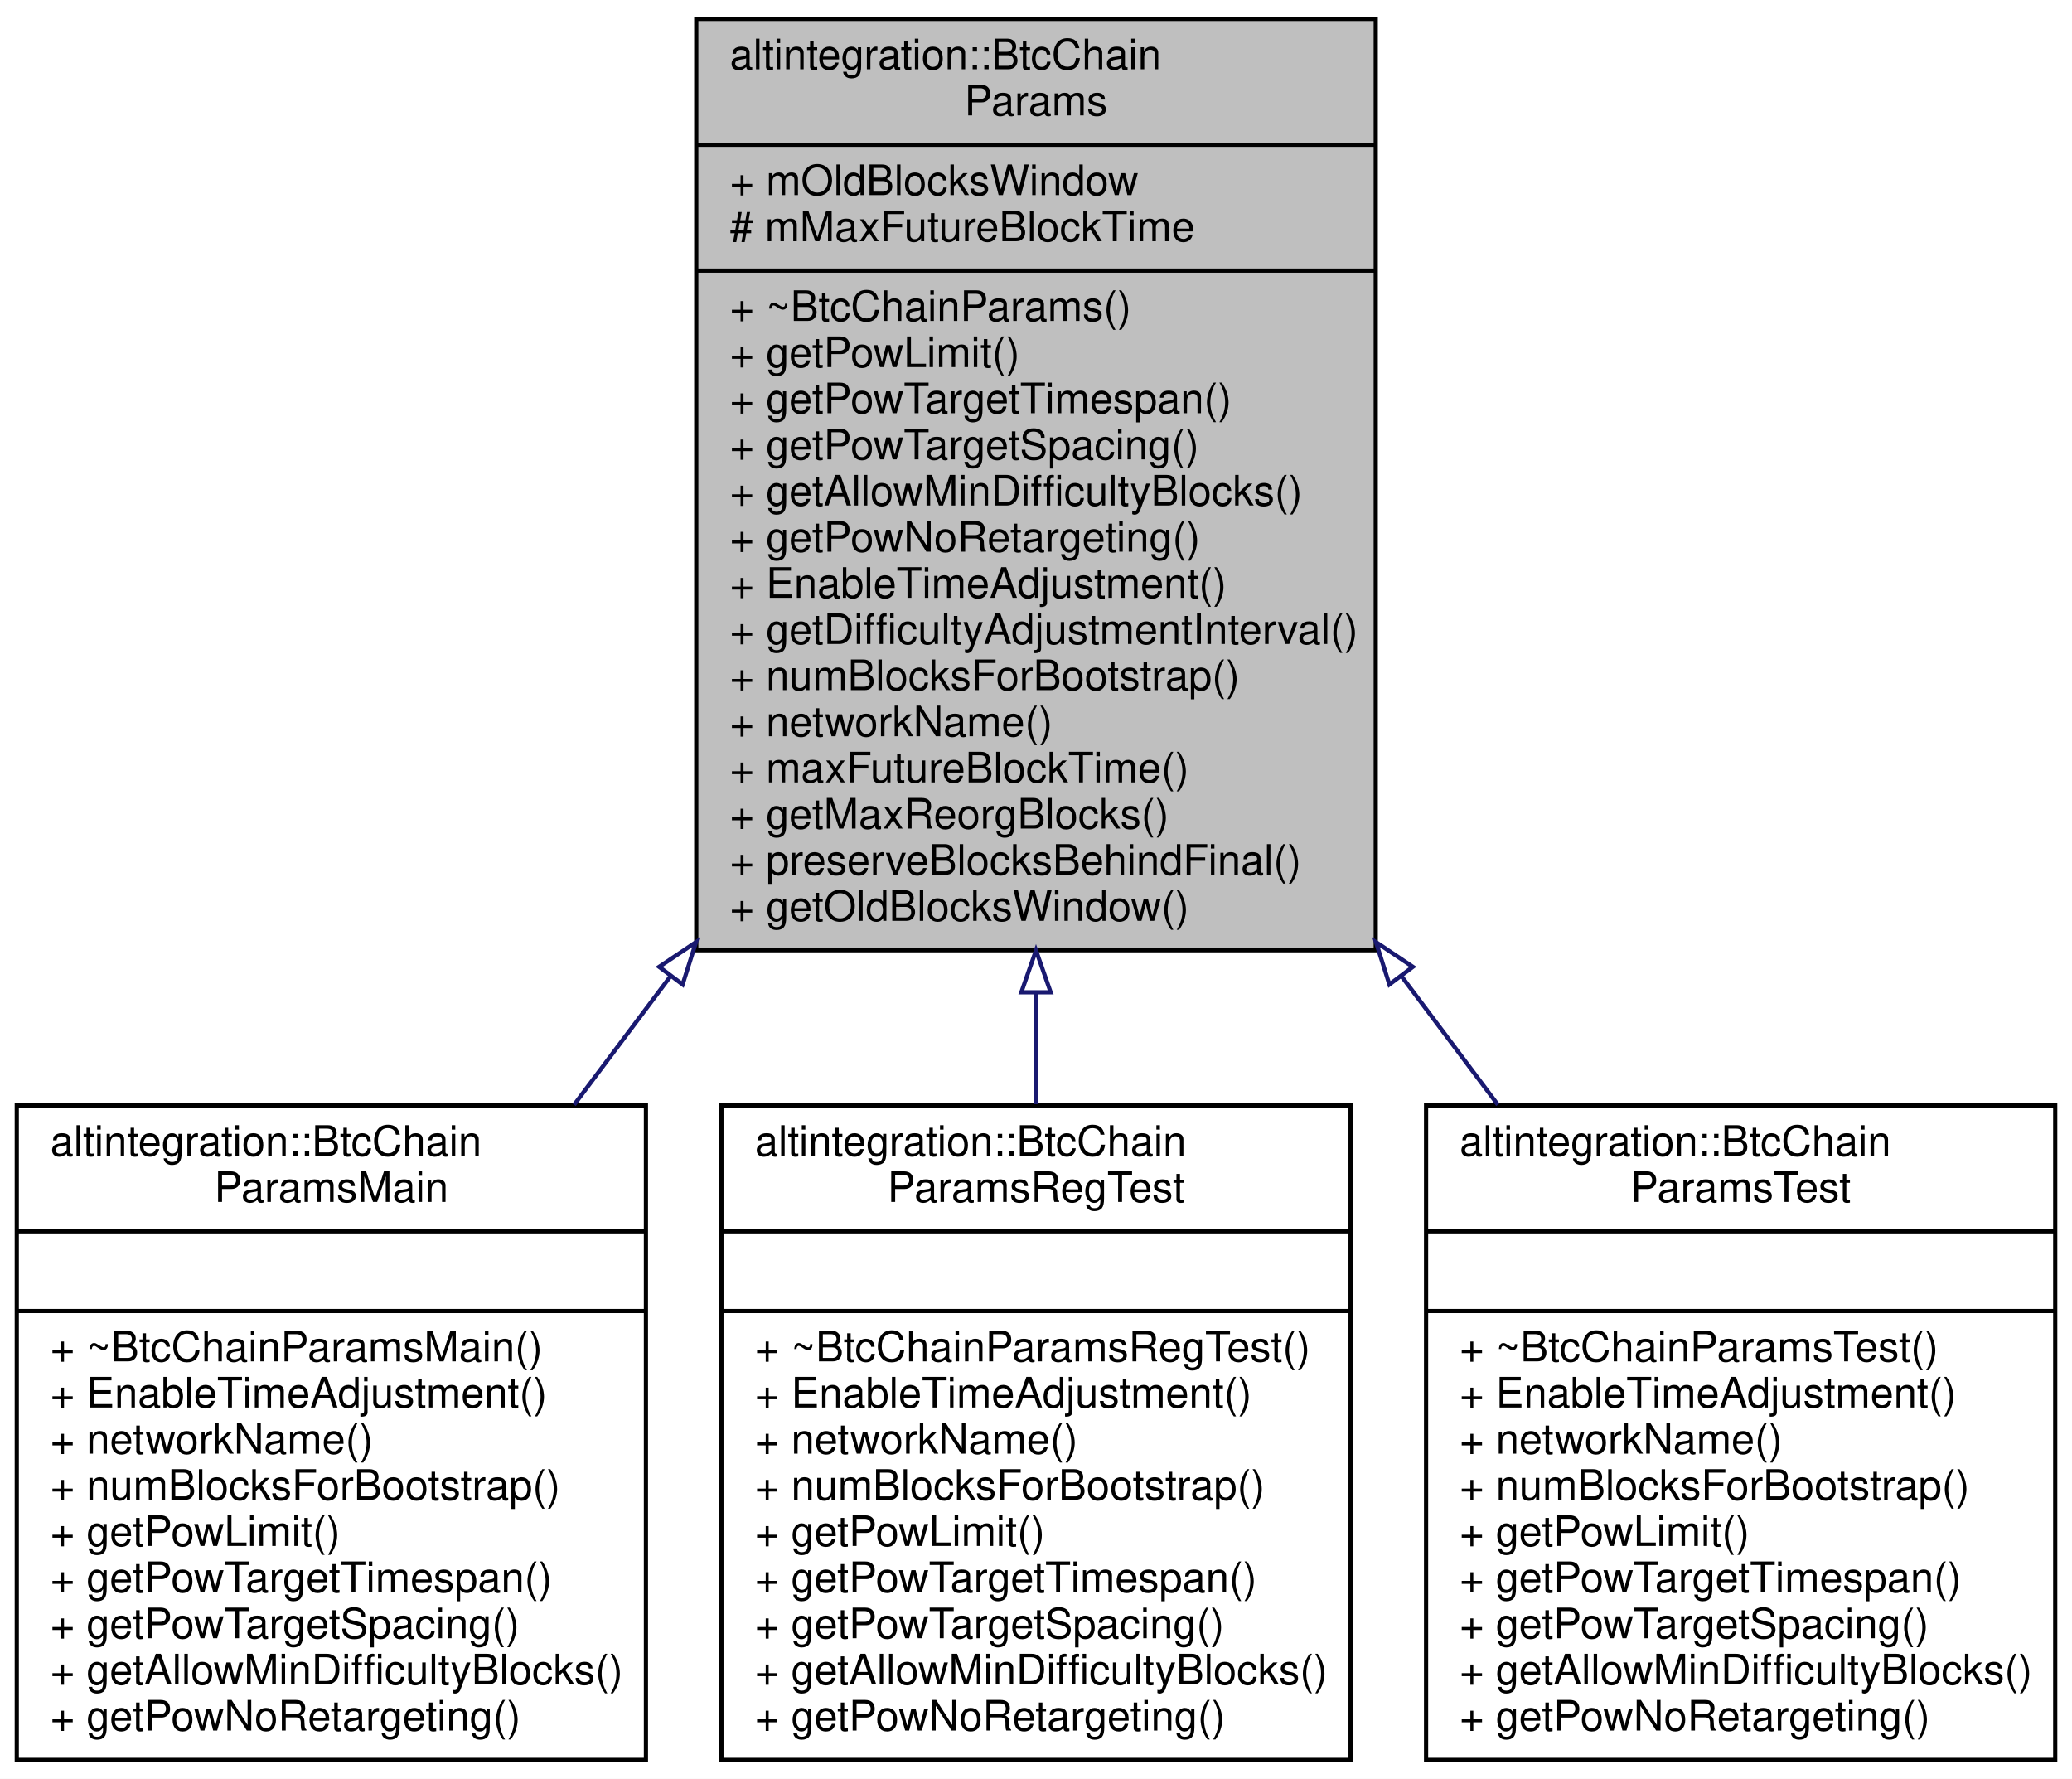
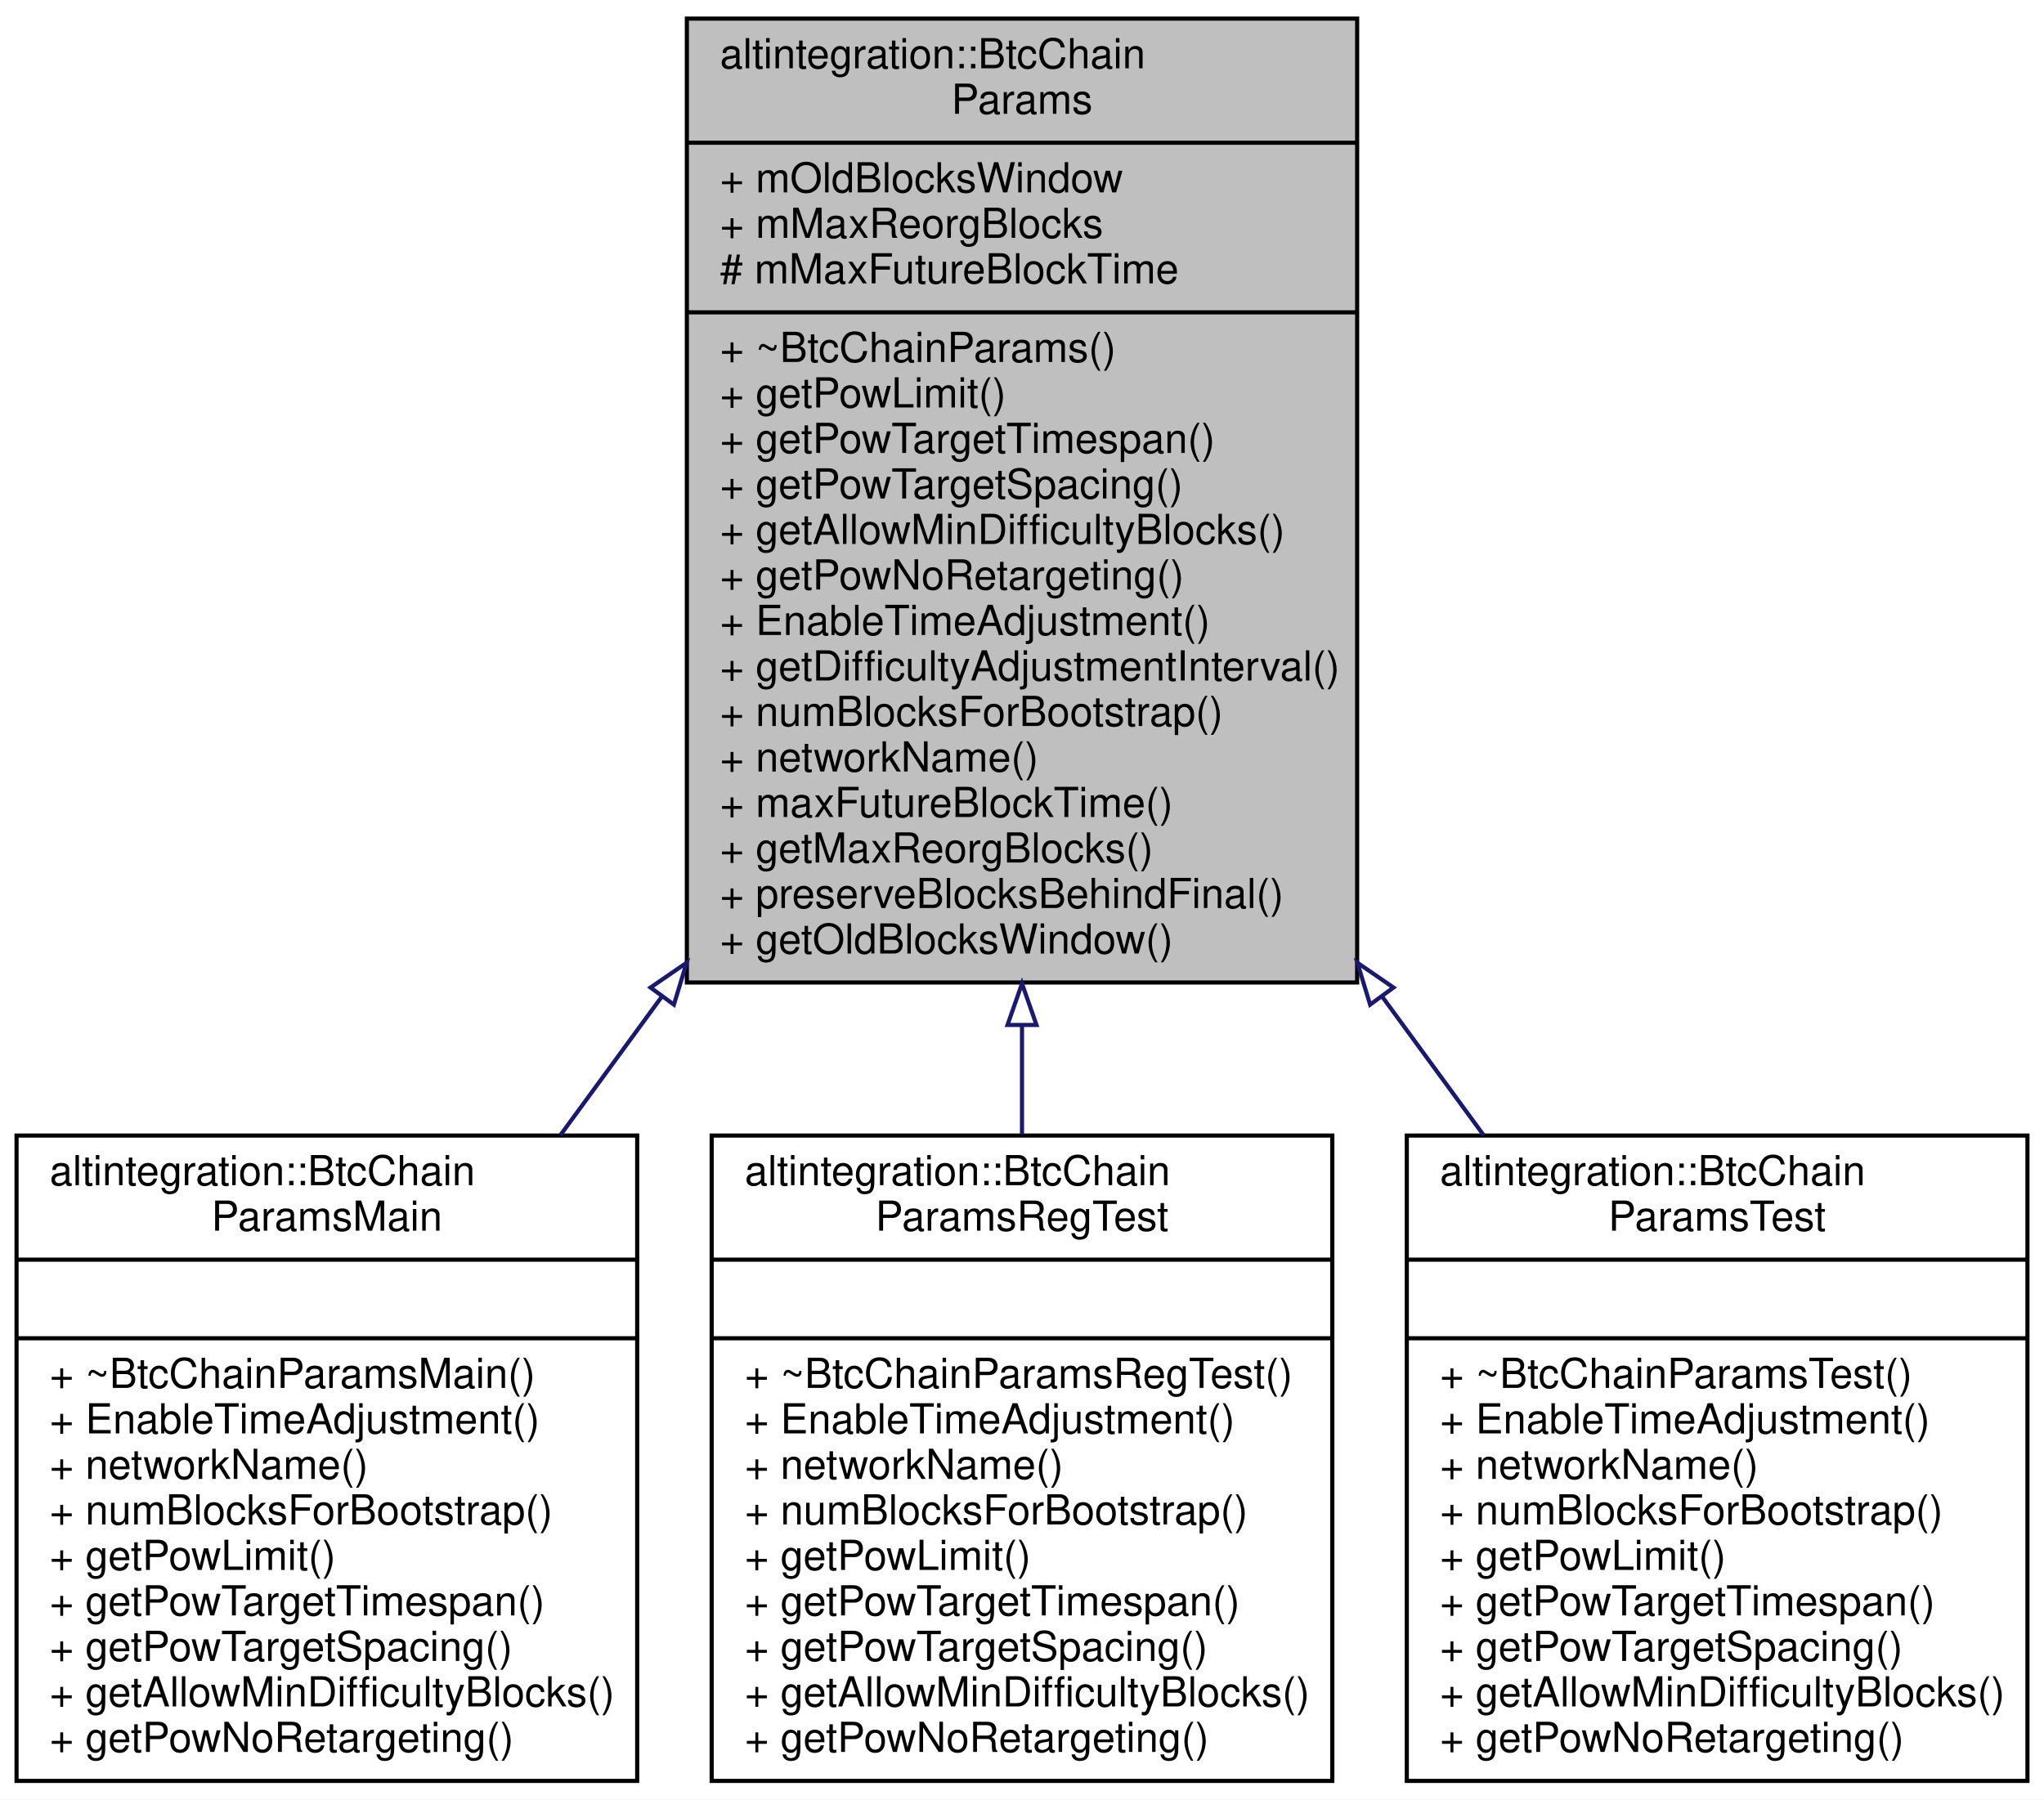
- <svg xmlns="http://www.w3.org/2000/svg" xmlns:xlink="http://www.w3.org/1999/xlink" width="494pt" height="424pt" viewBox="0.00 0.00 494.00 424.00">
-   <g id="graph0" class="graph" transform="scale(1 1) rotate(0) translate(4 420)">
-     <polygon fill="white" stroke="transparent" points="-4,4 -4,-420 490,-420 490,4 -4,4" />
+ <svg xmlns="http://www.w3.org/2000/svg" xmlns:xlink="http://www.w3.org/1999/xlink" width="494pt" height="435pt" viewBox="0.00 0.00 494.00 435.00">
+   <g id="graph0" class="graph" transform="scale(1 1) rotate(0) translate(4 431)">
+     <polygon fill="white" stroke="transparent" points="-4,4 -4,-431 490,-431 490,4 -4,4" />
    <g id="node1" class="node">
      <g id="a_node1">
        <a xlink:title="base class for BTC params">
-           <polygon fill="#bfbfbf" stroke="black" points="162,-193.5 162,-415.5 324,-415.5 324,-193.5 162,-193.5" />
-           <text text-anchor="start" x="170" y="-403.5" font-family="Helvetica,sans-Serif" font-size="10.00">altintegration::BtcChain</text>
-           <text text-anchor="middle" x="243" y="-392.5" font-family="Helvetica,sans-Serif" font-size="10.00">Params</text>
-           <polyline fill="none" stroke="black" points="162,-385.5 324,-385.5 " />
-           <text text-anchor="start" x="170" y="-373.5" font-family="Helvetica,sans-Serif" font-size="10.00">+ mOldBlocksWindow</text>
+           <polygon fill="#bfbfbf" stroke="black" points="162,-193.5 162,-426.5 324,-426.5 324,-193.5 162,-193.5" />
+           <text text-anchor="start" x="170" y="-414.5" font-family="Helvetica,sans-Serif" font-size="10.00">altintegration::BtcChain</text>
+           <text text-anchor="middle" x="243" y="-403.5" font-family="Helvetica,sans-Serif" font-size="10.00">Params</text>
+           <polyline fill="none" stroke="black" points="162,-396.5 324,-396.5 " />
+           <text text-anchor="start" x="170" y="-384.5" font-family="Helvetica,sans-Serif" font-size="10.00">+ mOldBlocksWindow</text>
+           <text text-anchor="start" x="170" y="-373.5" font-family="Helvetica,sans-Serif" font-size="10.00">+ mMaxReorgBlocks</text>
          <text text-anchor="start" x="170" y="-362.5" font-family="Helvetica,sans-Serif" font-size="10.00"># mMaxFutureBlockTime</text>
          <polyline fill="none" stroke="black" points="162,-355.5 324,-355.5 " />
          <text text-anchor="start" x="170" y="-343.5" font-family="Helvetica,sans-Serif" font-size="10.00">+ ~BtcChainParams()</text>
          <text text-anchor="start" x="170" y="-332.5" font-family="Helvetica,sans-Serif" font-size="10.00">+ getPowLimit()</text>
          <text text-anchor="start" x="170" y="-321.5" font-family="Helvetica,sans-Serif" font-size="10.00">+ getPowTargetTimespan()</text>
          <text text-anchor="start" x="170" y="-310.5" font-family="Helvetica,sans-Serif" font-size="10.00">+ getPowTargetSpacing()</text>
          <text text-anchor="start" x="170" y="-299.5" font-family="Helvetica,sans-Serif" font-size="10.00">+ getAllowMinDifficultyBlocks()</text>
          <text text-anchor="start" x="170" y="-288.5" font-family="Helvetica,sans-Serif" font-size="10.00">+ getPowNoRetargeting()</text>
          <text text-anchor="start" x="170" y="-277.5" font-family="Helvetica,sans-Serif" font-size="10.00">+ EnableTimeAdjustment()</text>
          <text text-anchor="start" x="170" y="-266.5" font-family="Helvetica,sans-Serif" font-size="10.00">+ getDifficultyAdjustmentInterval()</text>
          <text text-anchor="start" x="170" y="-255.5" font-family="Helvetica,sans-Serif" font-size="10.00">+ numBlocksForBootstrap()</text>
          <text text-anchor="start" x="170" y="-244.5" font-family="Helvetica,sans-Serif" font-size="10.00">+ networkName()</text>
          <text text-anchor="start" x="170" y="-233.5" font-family="Helvetica,sans-Serif" font-size="10.00">+ maxFutureBlockTime()</text>
          <text text-anchor="start" x="170" y="-222.5" font-family="Helvetica,sans-Serif" font-size="10.00">+ getMaxReorgBlocks()</text>
          <text text-anchor="start" x="170" y="-211.5" font-family="Helvetica,sans-Serif" font-size="10.00">+ preserveBlocksBehindFinal()</text>
          <text text-anchor="start" x="170" y="-200.5" font-family="Helvetica,sans-Serif" font-size="10.00">+ getOldBlocksWindow()</text>
        </a>
      </g>
    </g>
    <g id="node2" class="node">
      <g id="a_node2">
        <a xlink:href="structaltintegration_1_1BtcChainParamsMain.html" target="_top" xlink:title="mainnet network params in Bitcoin chain.">
          <polygon fill="white" stroke="black" points="0,-0.5 0,-156.5 150,-156.5 150,-0.5 0,-0.5" />
          <text text-anchor="start" x="8" y="-144.5" font-family="Helvetica,sans-Serif" font-size="10.00">altintegration::BtcChain</text>
          <text text-anchor="middle" x="75" y="-133.5" font-family="Helvetica,sans-Serif" font-size="10.00">ParamsMain</text>
          <polyline fill="none" stroke="black" points="0,-126.5 150,-126.5 " />
          <text text-anchor="middle" x="75" y="-114.5" font-family="Helvetica,sans-Serif" font-size="10.00"> </text>
          <polyline fill="none" stroke="black" points="0,-107.5 150,-107.5 " />
          <text text-anchor="start" x="8" y="-95.5" font-family="Helvetica,sans-Serif" font-size="10.00">+ ~BtcChainParamsMain()</text>
          <text text-anchor="start" x="8" y="-84.5" font-family="Helvetica,sans-Serif" font-size="10.00">+ EnableTimeAdjustment()</text>
          <text text-anchor="start" x="8" y="-73.5" font-family="Helvetica,sans-Serif" font-size="10.00">+ networkName()</text>
          <text text-anchor="start" x="8" y="-62.5" font-family="Helvetica,sans-Serif" font-size="10.00">+ numBlocksForBootstrap()</text>
          <text text-anchor="start" x="8" y="-51.5" font-family="Helvetica,sans-Serif" font-size="10.00">+ getPowLimit()</text>
          <text text-anchor="start" x="8" y="-40.5" font-family="Helvetica,sans-Serif" font-size="10.00">+ getPowTargetTimespan()</text>
          <text text-anchor="start" x="8" y="-29.5" font-family="Helvetica,sans-Serif" font-size="10.00">+ getPowTargetSpacing()</text>
          <text text-anchor="start" x="8" y="-18.5" font-family="Helvetica,sans-Serif" font-size="10.00">+ getAllowMinDifficultyBlocks()</text>
          <text text-anchor="start" x="8" y="-7.5" font-family="Helvetica,sans-Serif" font-size="10.00">+ getPowNoRetargeting()</text>
        </a>
      </g>
    </g>
    <g id="edge1" class="edge">
-       <path fill="none" stroke="midnightblue" d="M155.74,-187.15C147.99,-176.82 140.28,-166.55 132.88,-156.67" />
-       <polygon fill="none" stroke="midnightblue" points="153.15,-189.54 161.95,-195.44 158.75,-185.34 153.15,-189.54" />
+       <path fill="none" stroke="midnightblue" d="M155.9,-190.02C147.6,-178.68 139.33,-167.39 131.44,-156.6" />
+       <polygon fill="none" stroke="midnightblue" points="153.22,-192.28 161.95,-198.28 158.87,-188.15 153.22,-192.28" />
    </g>
    <g id="node3" class="node">
      <g id="a_node3">
        <a xlink:href="structaltintegration_1_1BtcChainParamsRegTest.html" target="_top" xlink:title="regtest network params in Bitcoin chain.">
          <polygon fill="white" stroke="black" points="168,-0.5 168,-156.5 318,-156.5 318,-0.5 168,-0.5" />
          <text text-anchor="start" x="176" y="-144.5" font-family="Helvetica,sans-Serif" font-size="10.00">altintegration::BtcChain</text>
          <text text-anchor="middle" x="243" y="-133.5" font-family="Helvetica,sans-Serif" font-size="10.00">ParamsRegTest</text>
          <polyline fill="none" stroke="black" points="168,-126.5 318,-126.5 " />
          <text text-anchor="middle" x="243" y="-114.5" font-family="Helvetica,sans-Serif" font-size="10.00"> </text>
          <polyline fill="none" stroke="black" points="168,-107.5 318,-107.5 " />
          <text text-anchor="start" x="176" y="-95.5" font-family="Helvetica,sans-Serif" font-size="10.00">+ ~BtcChainParamsRegTest()</text>
          <text text-anchor="start" x="176" y="-84.5" font-family="Helvetica,sans-Serif" font-size="10.00">+ EnableTimeAdjustment()</text>
          <text text-anchor="start" x="176" y="-73.5" font-family="Helvetica,sans-Serif" font-size="10.00">+ networkName()</text>
          <text text-anchor="start" x="176" y="-62.5" font-family="Helvetica,sans-Serif" font-size="10.00">+ numBlocksForBootstrap()</text>
          <text text-anchor="start" x="176" y="-51.5" font-family="Helvetica,sans-Serif" font-size="10.00">+ getPowLimit()</text>
          <text text-anchor="start" x="176" y="-40.5" font-family="Helvetica,sans-Serif" font-size="10.00">+ getPowTargetTimespan()</text>
          <text text-anchor="start" x="176" y="-29.5" font-family="Helvetica,sans-Serif" font-size="10.00">+ getPowTargetSpacing()</text>
          <text text-anchor="start" x="176" y="-18.5" font-family="Helvetica,sans-Serif" font-size="10.00">+ getAllowMinDifficultyBlocks()</text>
          <text text-anchor="start" x="176" y="-7.5" font-family="Helvetica,sans-Serif" font-size="10.00">+ getPowNoRetargeting()</text>
        </a>
      </g>
    </g>
    <g id="edge2" class="edge">
-       <path fill="none" stroke="midnightblue" d="M243,-183.31C243,-174.33 243,-165.41 243,-156.8" />
-       <polygon fill="none" stroke="midnightblue" points="239.5,-183.47 243,-193.47 246.5,-183.47 239.5,-183.47" />
+       <path fill="none" stroke="midnightblue" d="M243,-183.11C243,-174.17 243,-165.31 243,-156.77" />
+       <polygon fill="none" stroke="midnightblue" points="239.5,-183.24 243,-193.24 246.5,-183.24 239.5,-183.24" />
    </g>
    <g id="node4" class="node">
      <g id="a_node4">
        <a xlink:href="structaltintegration_1_1BtcChainParamsTest.html" target="_top" xlink:title="testnet3 network params in Bitcoin chain.">
          <polygon fill="white" stroke="black" points="336,-0.5 336,-156.5 486,-156.5 486,-0.5 336,-0.5" />
          <text text-anchor="start" x="344" y="-144.5" font-family="Helvetica,sans-Serif" font-size="10.00">altintegration::BtcChain</text>
          <text text-anchor="middle" x="411" y="-133.5" font-family="Helvetica,sans-Serif" font-size="10.00">ParamsTest</text>
          <polyline fill="none" stroke="black" points="336,-126.5 486,-126.5 " />
          <text text-anchor="middle" x="411" y="-114.5" font-family="Helvetica,sans-Serif" font-size="10.00"> </text>
          <polyline fill="none" stroke="black" points="336,-107.5 486,-107.5 " />
          <text text-anchor="start" x="344" y="-95.5" font-family="Helvetica,sans-Serif" font-size="10.00">+ ~BtcChainParamsTest()</text>
          <text text-anchor="start" x="344" y="-84.5" font-family="Helvetica,sans-Serif" font-size="10.00">+ EnableTimeAdjustment()</text>
          <text text-anchor="start" x="344" y="-73.5" font-family="Helvetica,sans-Serif" font-size="10.00">+ networkName()</text>
          <text text-anchor="start" x="344" y="-62.5" font-family="Helvetica,sans-Serif" font-size="10.00">+ numBlocksForBootstrap()</text>
          <text text-anchor="start" x="344" y="-51.5" font-family="Helvetica,sans-Serif" font-size="10.00">+ getPowLimit()</text>
          <text text-anchor="start" x="344" y="-40.5" font-family="Helvetica,sans-Serif" font-size="10.00">+ getPowTargetTimespan()</text>
          <text text-anchor="start" x="344" y="-29.5" font-family="Helvetica,sans-Serif" font-size="10.00">+ getPowTargetSpacing()</text>
          <text text-anchor="start" x="344" y="-18.5" font-family="Helvetica,sans-Serif" font-size="10.00">+ getAllowMinDifficultyBlocks()</text>
          <text text-anchor="start" x="344" y="-7.5" font-family="Helvetica,sans-Serif" font-size="10.00">+ getPowNoRetargeting()</text>
        </a>
      </g>
    </g>
    <g id="edge3" class="edge">
-       <path fill="none" stroke="midnightblue" d="M330.26,-187.15C338.01,-176.82 345.72,-166.55 353.12,-156.67" />
-       <polygon fill="none" stroke="midnightblue" points="327.25,-185.34 324.05,-195.44 332.85,-189.54 327.25,-185.34" />
+       <path fill="none" stroke="midnightblue" d="M330.1,-190.02C338.4,-178.68 346.67,-167.39 354.56,-156.6" />
+       <polygon fill="none" stroke="midnightblue" points="327.13,-188.15 324.05,-198.28 332.78,-192.28 327.13,-188.15" />
    </g>
  </g>
</svg>
